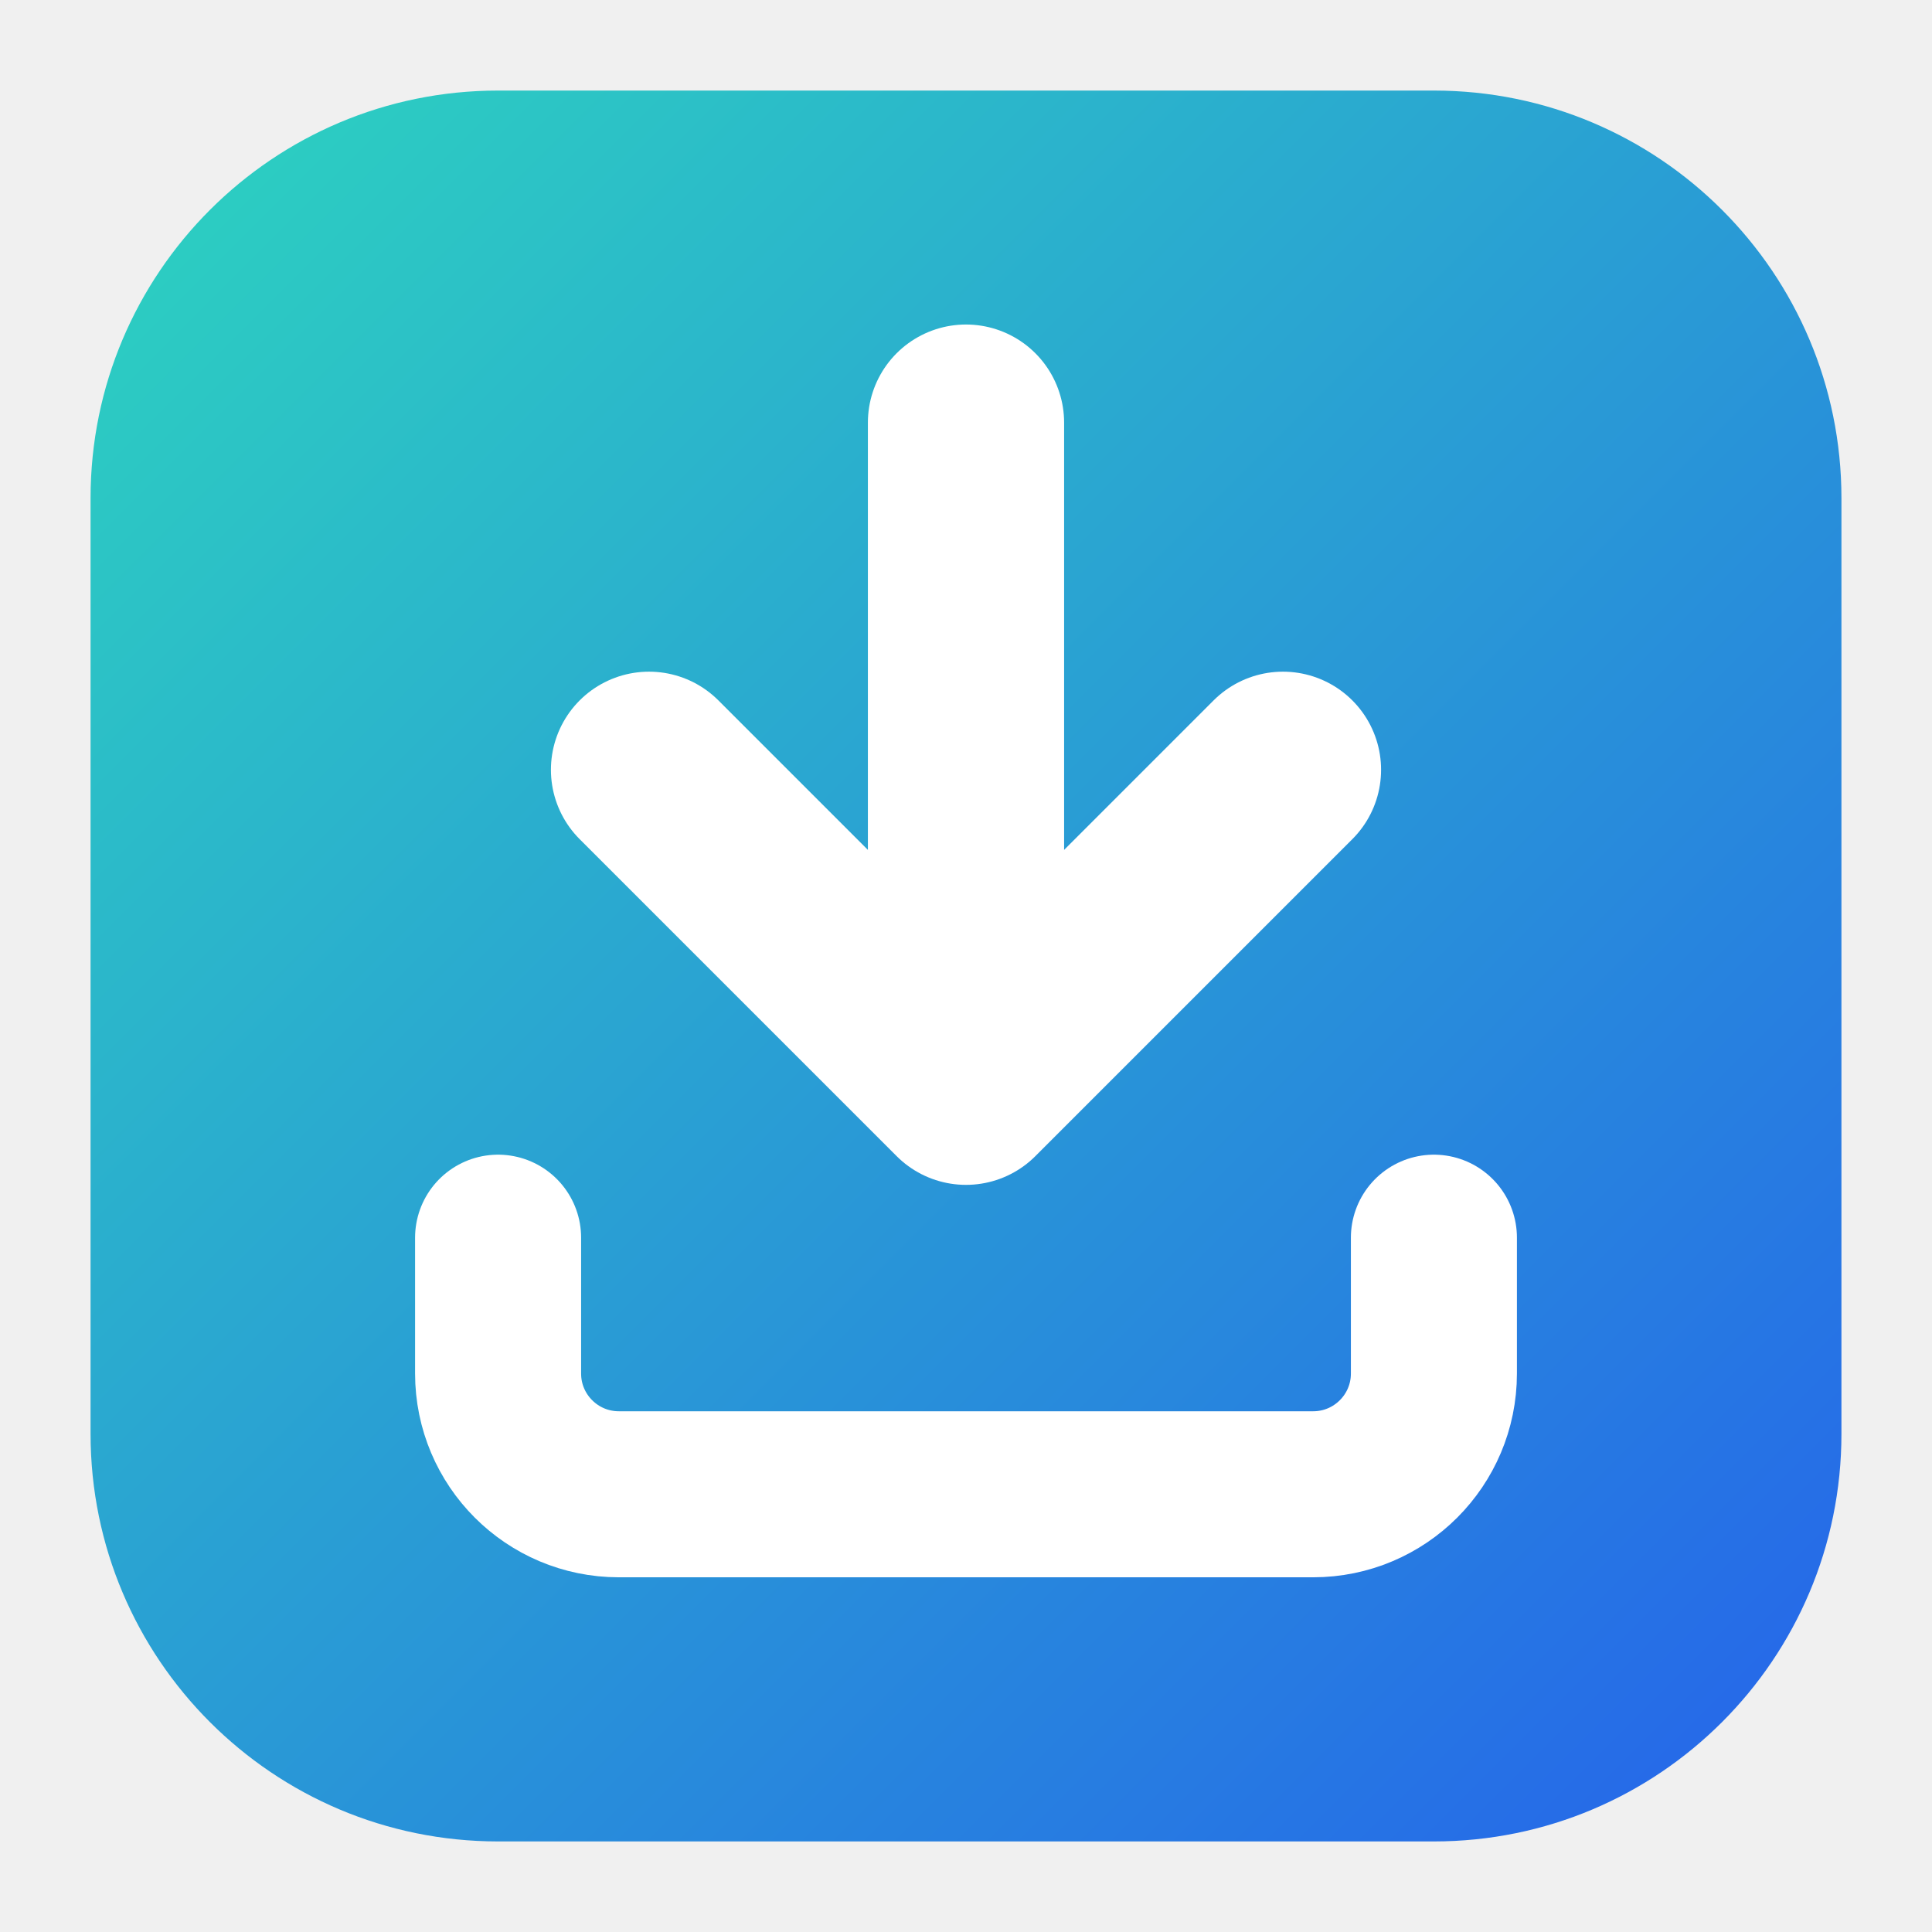
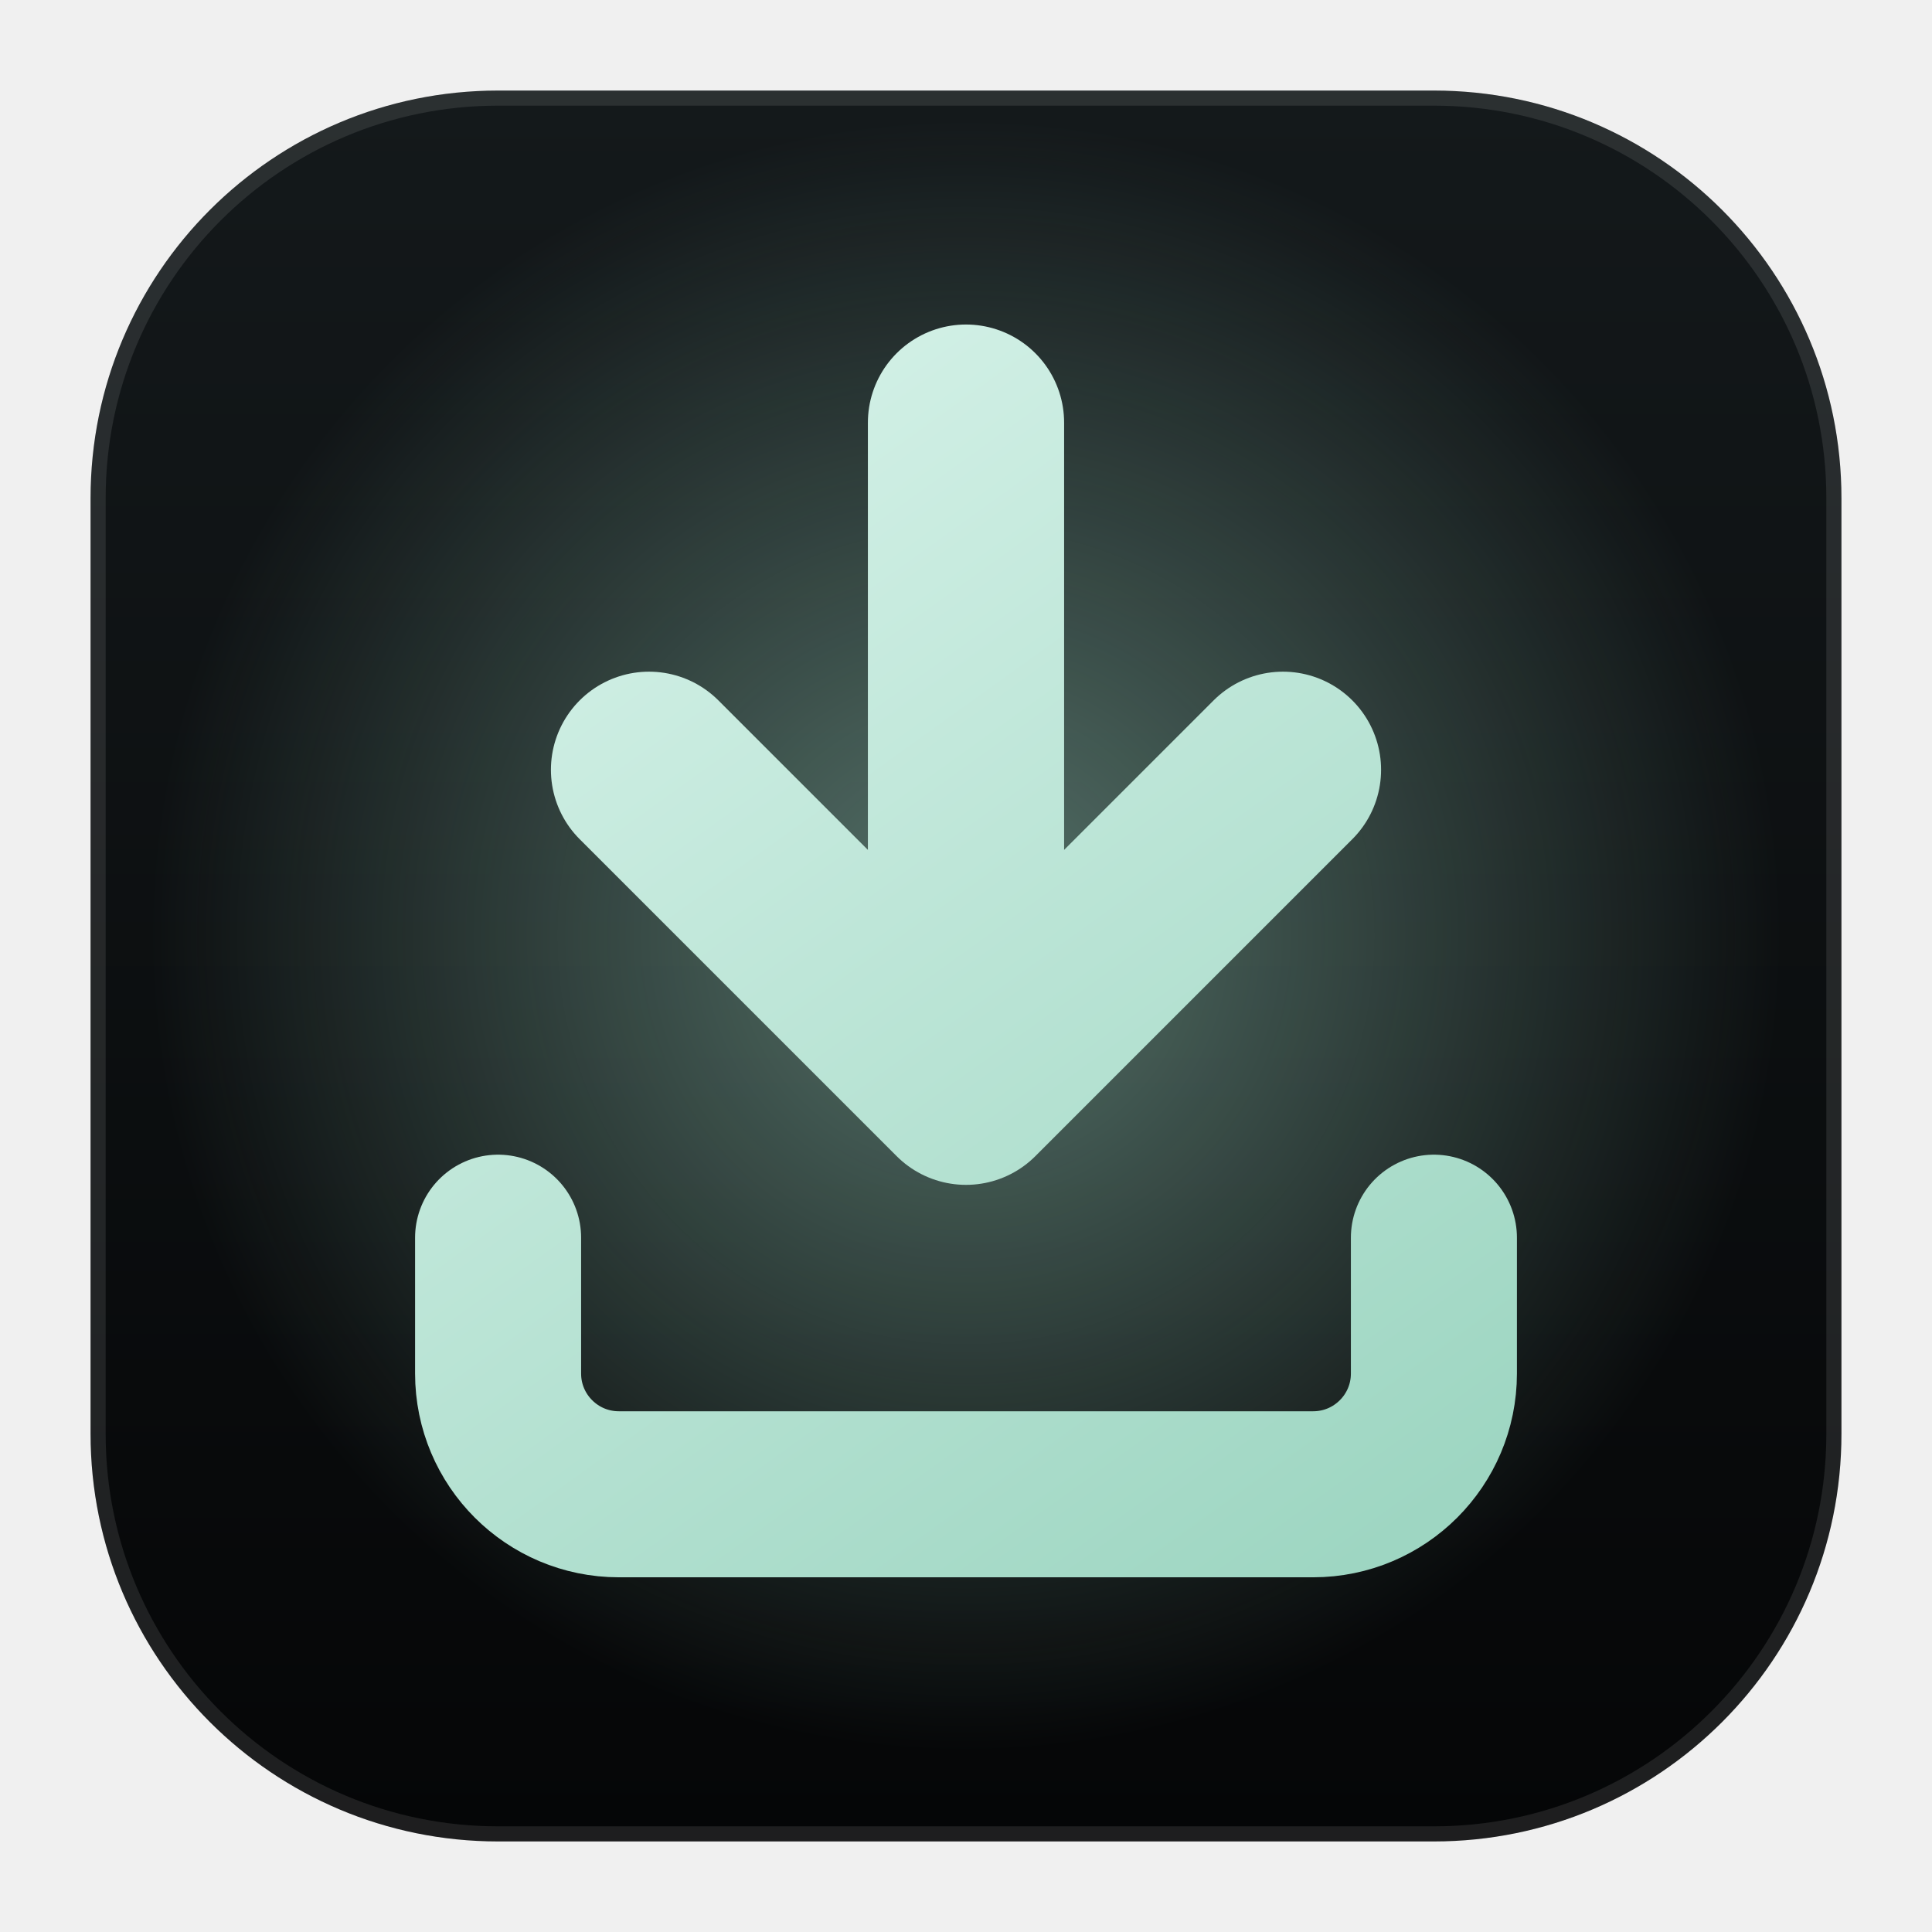
<svg xmlns="http://www.w3.org/2000/svg" viewBox="0 0 128 128" width="128" height="128">
  <defs>
-     <linearGradient id="bg" x1="0" y1="0" x2="1" y2="1">
-       <stop offset="0" stop-color="#2dd4bf" />
-       <stop offset="1" stop-color="#2563eb" />
+     <linearGradient id="ground" x1="0" y1="0" x2="0" y2="1">
+       <stop offset="0" stop-color="#14191B" />
+       <stop offset="1" stop-color="#050607" />
+     </linearGradient>
+     <radialGradient id="glow" cx="0.5" cy="0.5" r="0.5">
+       <stop offset="0" stop-color="#9ED6C2" stop-opacity="0.5" />
+       <stop offset="1" stop-color="#9ED6C2" stop-opacity="0" />
+     </radialGradient>
+     <linearGradient id="mint" gradientUnits="userSpaceOnUse" x1="36" y1="24" x2="92" y2="102">
+       <stop offset="0" stop-color="#D8F3EA" />
+       <stop offset="1" stop-color="#9ED6C2" />
    </linearGradient>
  </defs>
-   <rect x="6" y="6" width="116" height="116" rx="27" fill="url(#bg)" />
-   <g fill="none" stroke="#ffffff" stroke-linecap="round" stroke-linejoin="round">
+   <rect x="6" y="6" width="116" height="116" rx="27" fill="url(#ground)" />
+   <circle cx="64" cy="62" r="54" fill="url(#glow)" />
+   <rect x="6.5" y="6.5" width="115" height="115" rx="26.5" fill="none" stroke="#FFFFFF" stroke-opacity="0.10" />
+   <g fill="none" stroke="url(#mint)" stroke-linecap="round" stroke-linejoin="round">
    <path d="M64 28V70" stroke-width="13" />
    <path d="M43 51l21 21 21-21" stroke-width="13" />
    <path d="M33 82v9a8 8 0 0 0 8 8h46a8 8 0 0 0 8-8v-9" stroke-width="11" />
  </g>
</svg>
